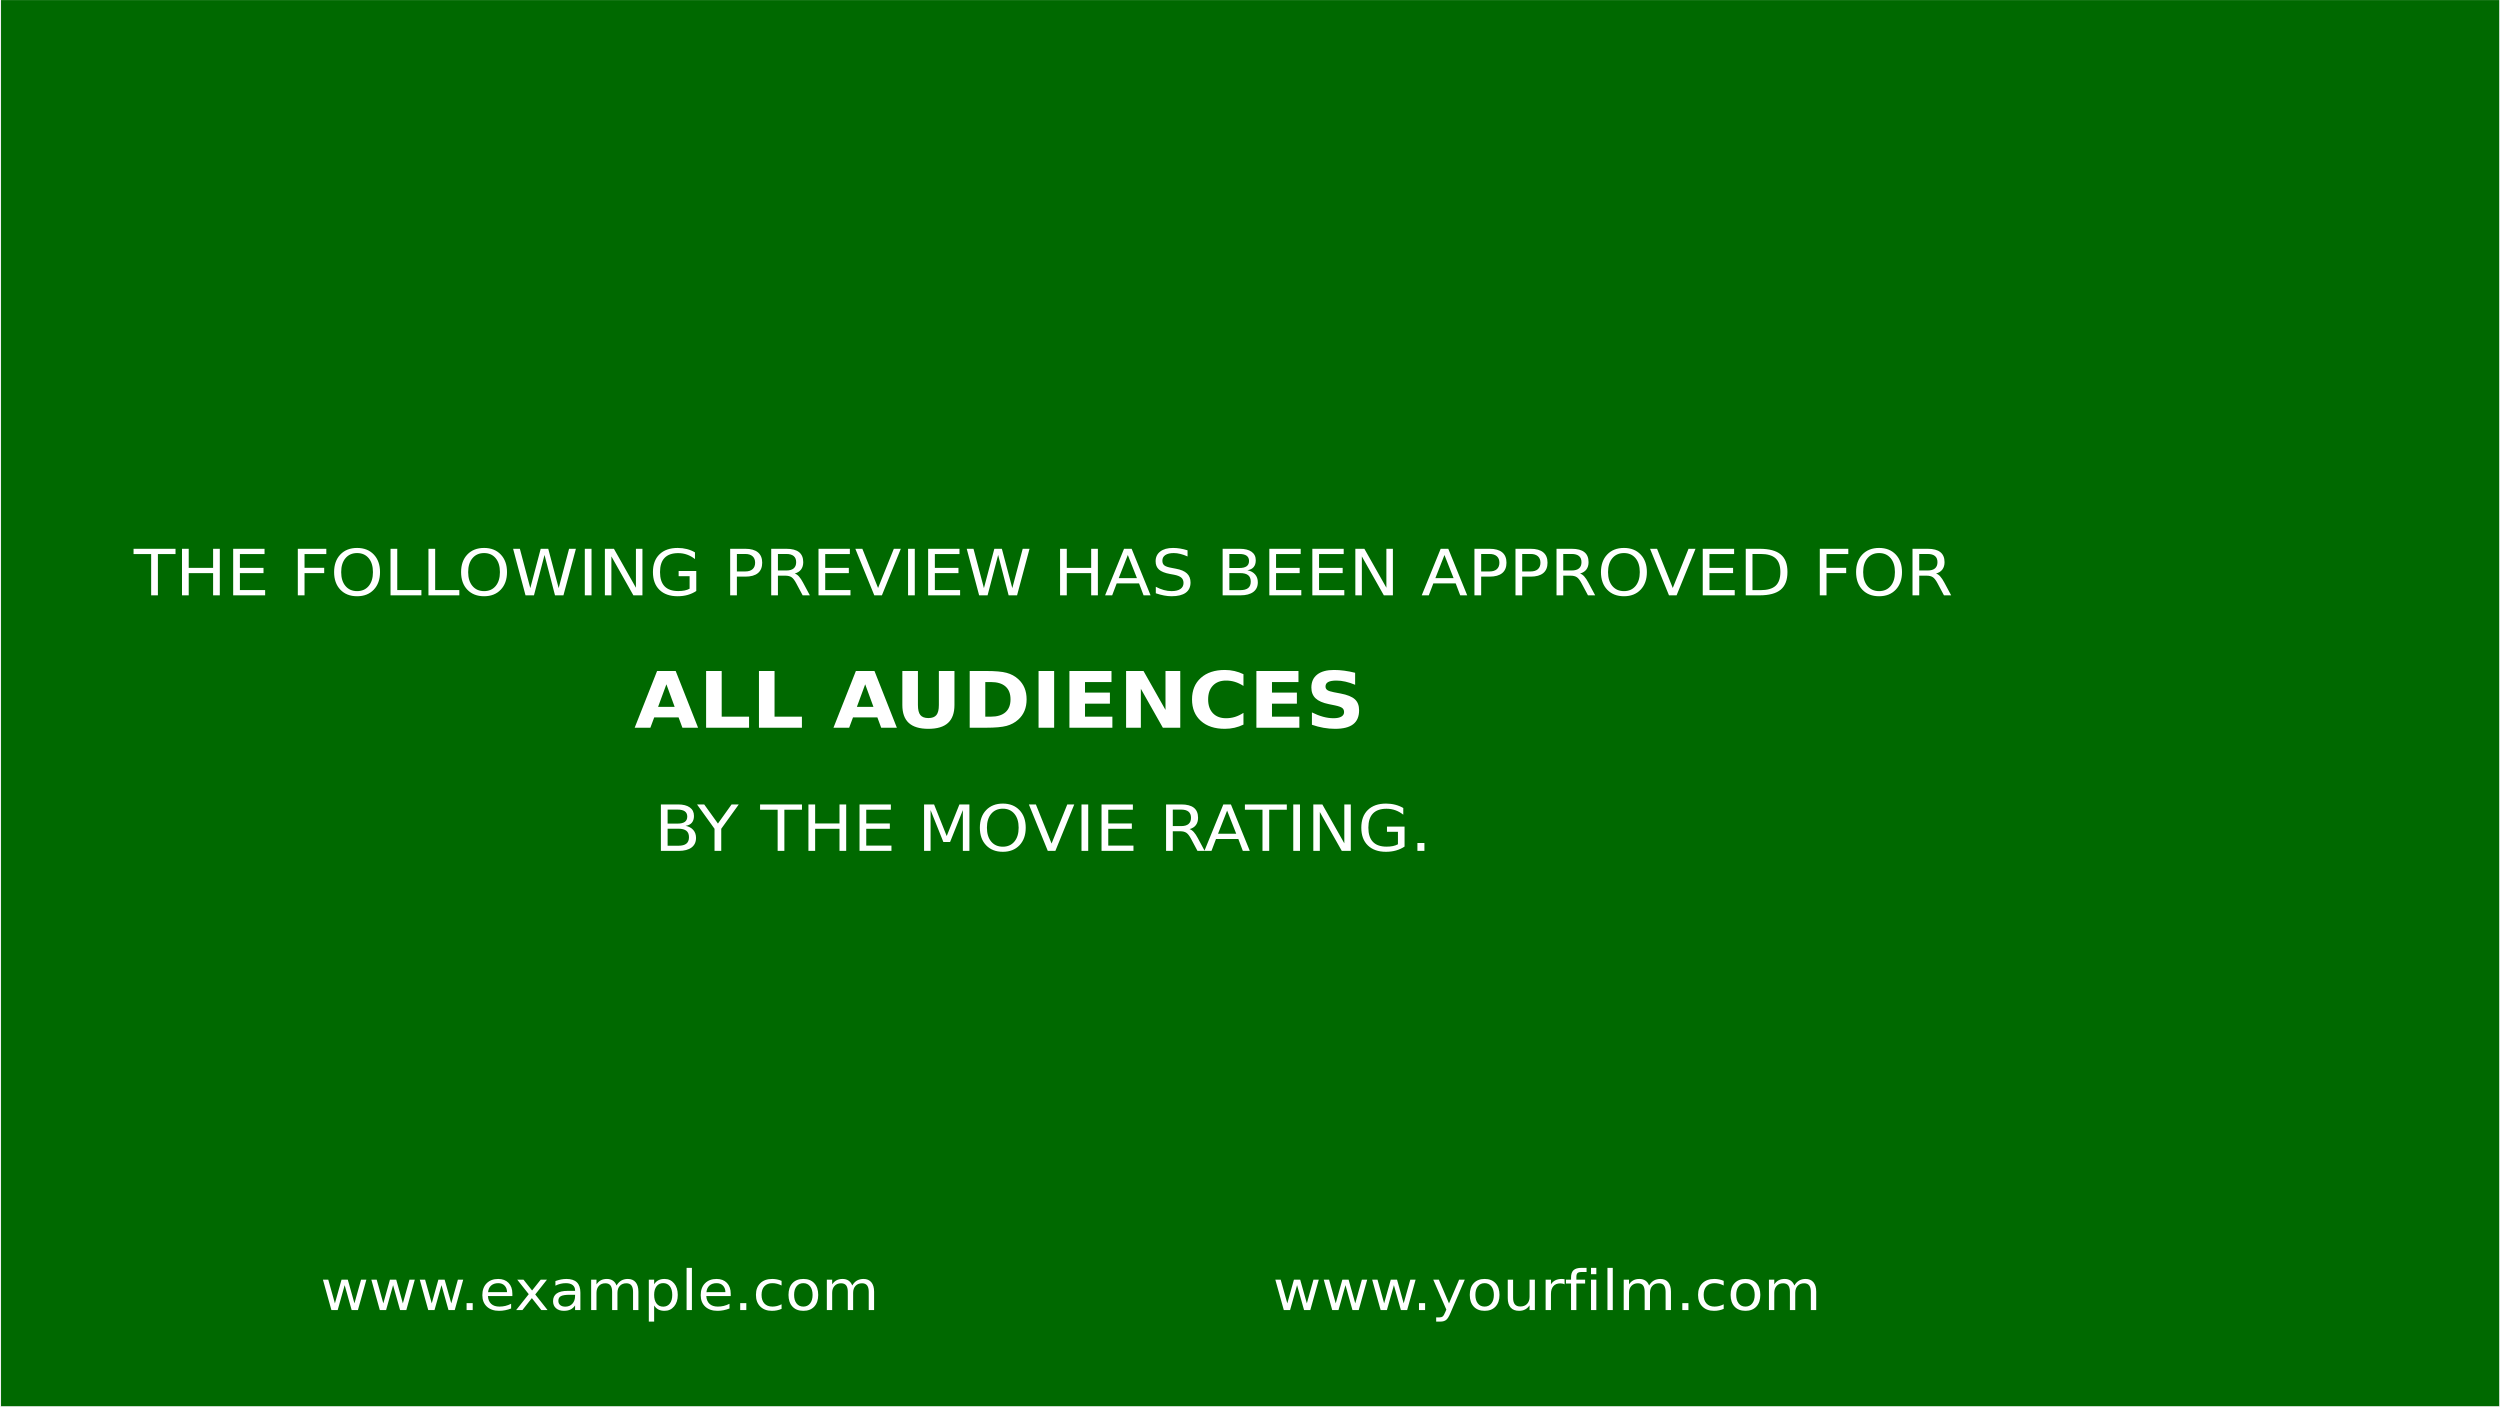
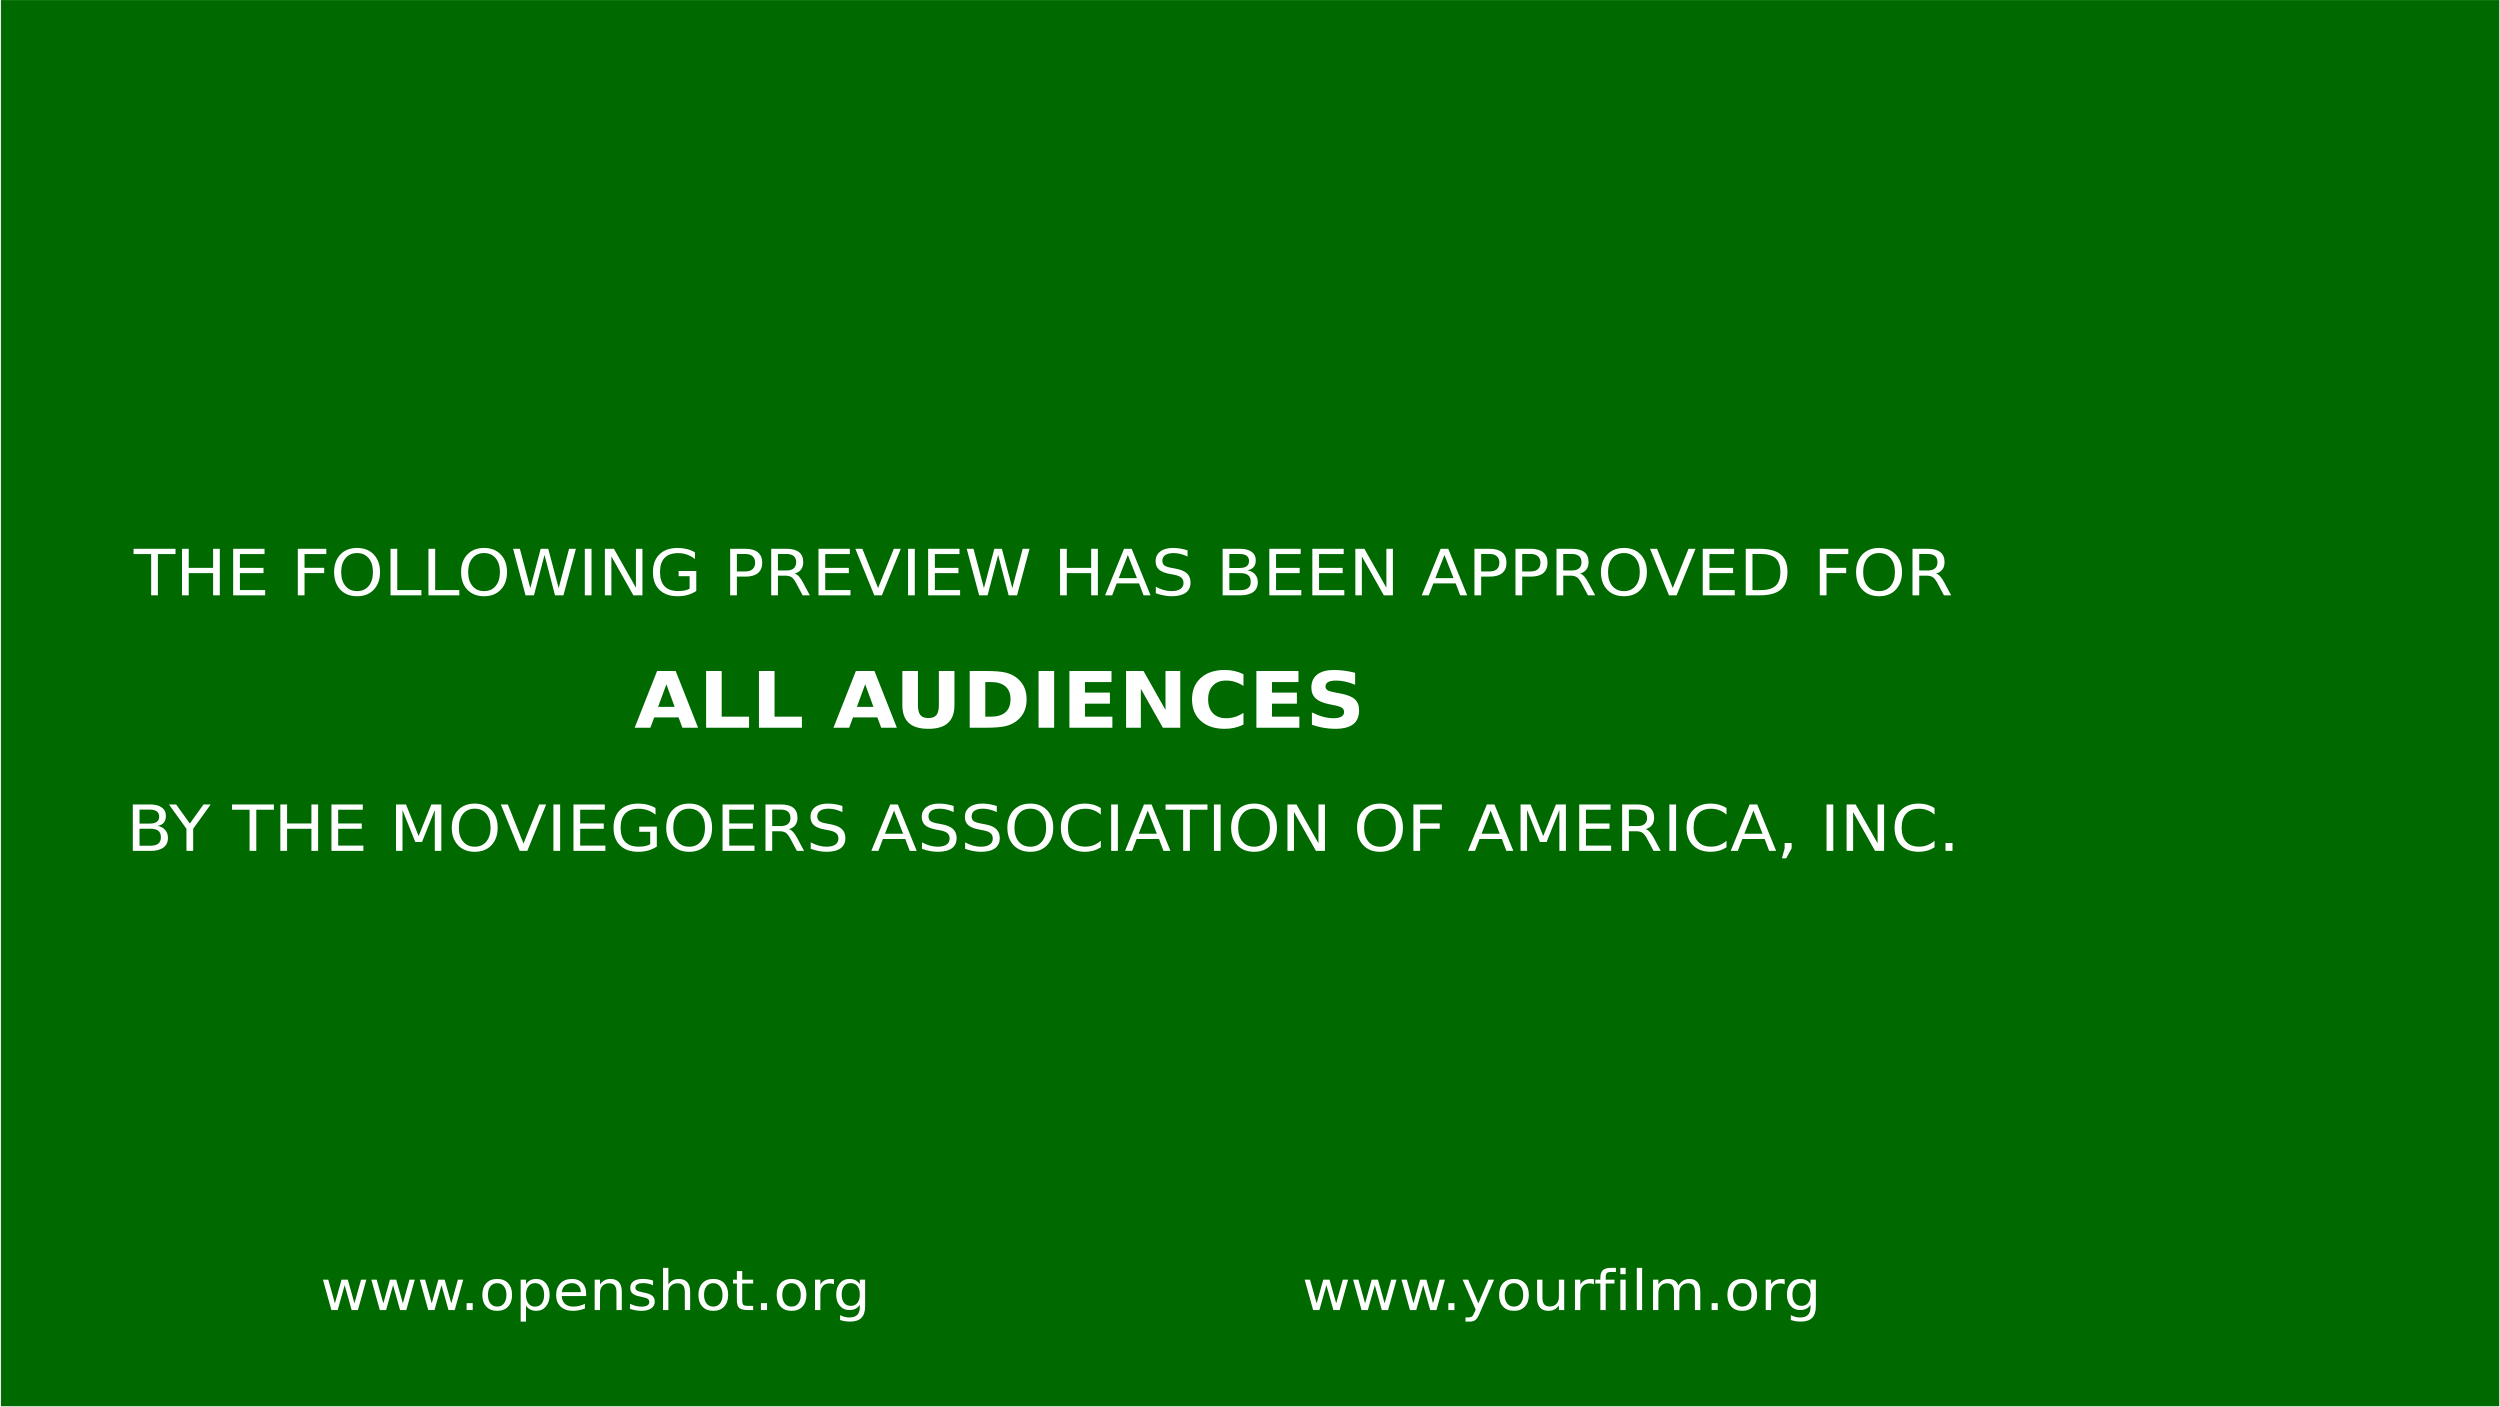
<svg xmlns="http://www.w3.org/2000/svg" xmlns:xlink="http://www.w3.org/1999/xlink" version="1.0" width="1920" height="1080" id="svg2383">
  <defs id="defs2385">
    <linearGradient id="linearGradient3267">
      <stop id="stop3269" style="stop-color:#0000ff;stop-opacity:0" offset="0" />
      <stop id="stop3275" style="stop-color:#ffffff;stop-opacity:1" offset="0.488" />
      <stop id="stop3271" style="stop-color:#0000ff;stop-opacity:0" offset="1" />
    </linearGradient>
    <linearGradient x1="333.266" y1="671.267" x2="1668.856" y2="671.267" id="linearGradient3273" xlink:href="#linearGradient3267" gradientUnits="userSpaceOnUse" gradientTransform="matrix(0.4475832,0,0,1.159409,-317.7284,-354.2385)" />
    <linearGradient x1="333.266" y1="671.267" x2="1668.856" y2="671.267" id="linearGradient3463" xlink:href="#linearGradient3267" gradientUnits="userSpaceOnUse" gradientTransform="matrix(0.4475832,0,0,1.159409,-317.7285,-255.9335)" />
  </defs>
  <g id="layer1">
    <rect width="1918.559" height="1079.878" rx="0" ry="0" x="0.798" y="0.063" id="rect3160" style="fill:#006900;fill-opacity:1;stroke:none" />
    <g transform="translate(2.1915456e-6,-4.198099)" id="g3852">
      <text x="930.728" y="476.384" transform="scale(1.032439,0.9685806)" id="text2395-6" xml:space="preserve" style="font-style:normal;font-variant:normal;font-weight:normal;font-stretch:normal;font-size:138.915px;line-height:0%;font-family:'Bitstream Vera Sans';-inkscape-font-specification:'Bitstream Vera Sans';text-align:center;writing-mode:lr-tb;text-anchor:middle;fill:#ffffff;fill-opacity:1;stroke:none">
        <tspan x="930.728" y="476.384" id="tspan3428-2" style="font-style:normal;font-variant:normal;font-weight:normal;font-stretch:normal;font-size:50.628px;line-height:125%;font-family:'Bitstream Vera Sans';-inkscape-font-specification:'Bitstream Vera Sans';text-align:center;writing-mode:lr-tb;text-anchor:middle;fill:#ffffff;fill-opacity:1;stroke:none">THE FOLLOWING PREVIEW HAS BEEN APPROVED FOR</tspan>
      </text>
      <text x="932.036" y="581.354" transform="scale(1.032439,0.9685806)" id="text2395-1" xml:space="preserve" style="font-style:normal;font-variant:normal;font-weight:normal;font-stretch:normal;font-size:169.312px;line-height:0%;font-family:'Bitstream Vera Sans';-inkscape-font-specification:'Bitstream Vera Sans';text-align:center;writing-mode:lr-tb;text-anchor:middle;fill:#ffffff;fill-opacity:1;stroke:none">
        <tspan x="932.036" y="581.354" id="tspan3428-8" style="font-style:normal;font-variant:normal;font-weight:bold;font-stretch:normal;font-size:61.706px;line-height:125%;font-family:'Bitstream Vera Sans';-inkscape-font-specification:'Bitstream Vera Sans';text-align:center;writing-mode:lr-tb;text-anchor:middle;fill:#ffffff;fill-opacity:1;stroke:none">ALL AUDIENCES</tspan>
      </text>
      <text x="930.171" y="679.023" transform="scale(1.032439,0.9685806)" id="text2395-1-2" xml:space="preserve" style="font-style:normal;font-variant:normal;font-weight:normal;font-stretch:normal;font-size:138.71px;line-height:0%;font-family:'Bitstream Vera Sans';-inkscape-font-specification:'Bitstream Vera Sans';text-align:center;writing-mode:lr-tb;text-anchor:middle;fill:#ffffff;fill-opacity:1;stroke:none">
-         <tspan x="930.171" y="679.023" id="tspan3428-8-8" style="font-style:normal;font-variant:normal;font-weight:normal;font-stretch:normal;font-size:50.553px;line-height:125%;font-family:'Bitstream Vera Sans';-inkscape-font-specification:'Bitstream Vera Sans';text-align:center;writing-mode:lr-tb;text-anchor:middle;fill:#ffffff;fill-opacity:1;stroke:none">BY THE MOVIE RATING.</tspan>
+         <tspan x="930.171" y="679.023" id="tspan3428-8-8" style="font-style:normal;font-variant:normal;font-weight:normal;font-stretch:normal;font-size:50.553px;line-height:125%;font-family:'Bitstream Vera Sans';-inkscape-font-specification:'Bitstream Vera Sans';text-align:center;writing-mode:lr-tb;text-anchor:middle;fill:#ffffff;fill-opacity:1;stroke:none">BY THE MOVIEGOERS ASSOCIATION OF AMERICA, INC.</tspan>
      </text>
    </g>
    <g transform="translate(1.196805,0)" id="g3861">
      <text x="237.22" y="1038.748" transform="scale(1.032439,0.9685806)" id="text2395-1-2-2-2" xml:space="preserve" style="font-style:normal;font-variant:normal;font-weight:normal;font-stretch:normal;font-size:120.821px;line-height:0%;font-family:'Bitstream Vera Sans';-inkscape-font-specification:'Bitstream Vera Sans';text-align:start;writing-mode:lr-tb;text-anchor:start;fill:#ffffff;fill-opacity:1;stroke:none">
-         <tspan x="237.22" y="1038.748" id="tspan3428-8-8-1-4" style="font-style:normal;font-variant:normal;font-weight:normal;font-stretch:normal;font-size:44.034px;line-height:125%;font-family:'Bitstream Vera Sans';-inkscape-font-specification:'Bitstream Vera Sans';text-align:start;writing-mode:lr-tb;text-anchor:start;fill:#ffffff;fill-opacity:1;stroke:none">www.example.com</tspan>
+         <tspan x="237.22" y="1038.748" id="tspan3428-8-8-1-4" style="font-style:normal;font-variant:normal;font-weight:normal;font-stretch:normal;font-size:44.034px;line-height:125%;font-family:'Bitstream Vera Sans';-inkscape-font-specification:'Bitstream Vera Sans';text-align:start;writing-mode:lr-tb;text-anchor:start;fill:#ffffff;fill-opacity:1;stroke:none">www.openshot.org</tspan>
      </text>
      <text x="1622.436" y="1038.748" transform="scale(1.032439,0.9685806)" id="text2395-1-2-2-2-2" xml:space="preserve" style="font-style:normal;font-variant:normal;font-weight:normal;font-stretch:normal;font-size:120.821px;line-height:0%;font-family:'Bitstream Vera Sans';-inkscape-font-specification:'Bitstream Vera Sans';text-align:end;writing-mode:lr-tb;text-anchor:end;fill:#ffffff;fill-opacity:1;stroke:none">
-         <tspan x="1622.436" y="1038.748" id="tspan3428-8-8-1-4-0" style="font-style:normal;font-variant:normal;font-weight:normal;font-stretch:normal;font-size:44.034px;line-height:125%;font-family:'Bitstream Vera Sans';-inkscape-font-specification:'Bitstream Vera Sans';text-align:end;writing-mode:lr-tb;text-anchor:end;fill:#ffffff;fill-opacity:1;stroke:none">www.yourfilm.com</tspan>
+         <tspan x="1622.436" y="1038.748" id="tspan3428-8-8-1-4-0" style="font-style:normal;font-variant:normal;font-weight:normal;font-stretch:normal;font-size:44.034px;line-height:125%;font-family:'Bitstream Vera Sans';-inkscape-font-specification:'Bitstream Vera Sans';text-align:end;writing-mode:lr-tb;text-anchor:end;fill:#ffffff;fill-opacity:1;stroke:none">www.yourfilm.org</tspan>
      </text>
    </g>
  </g>
</svg>
